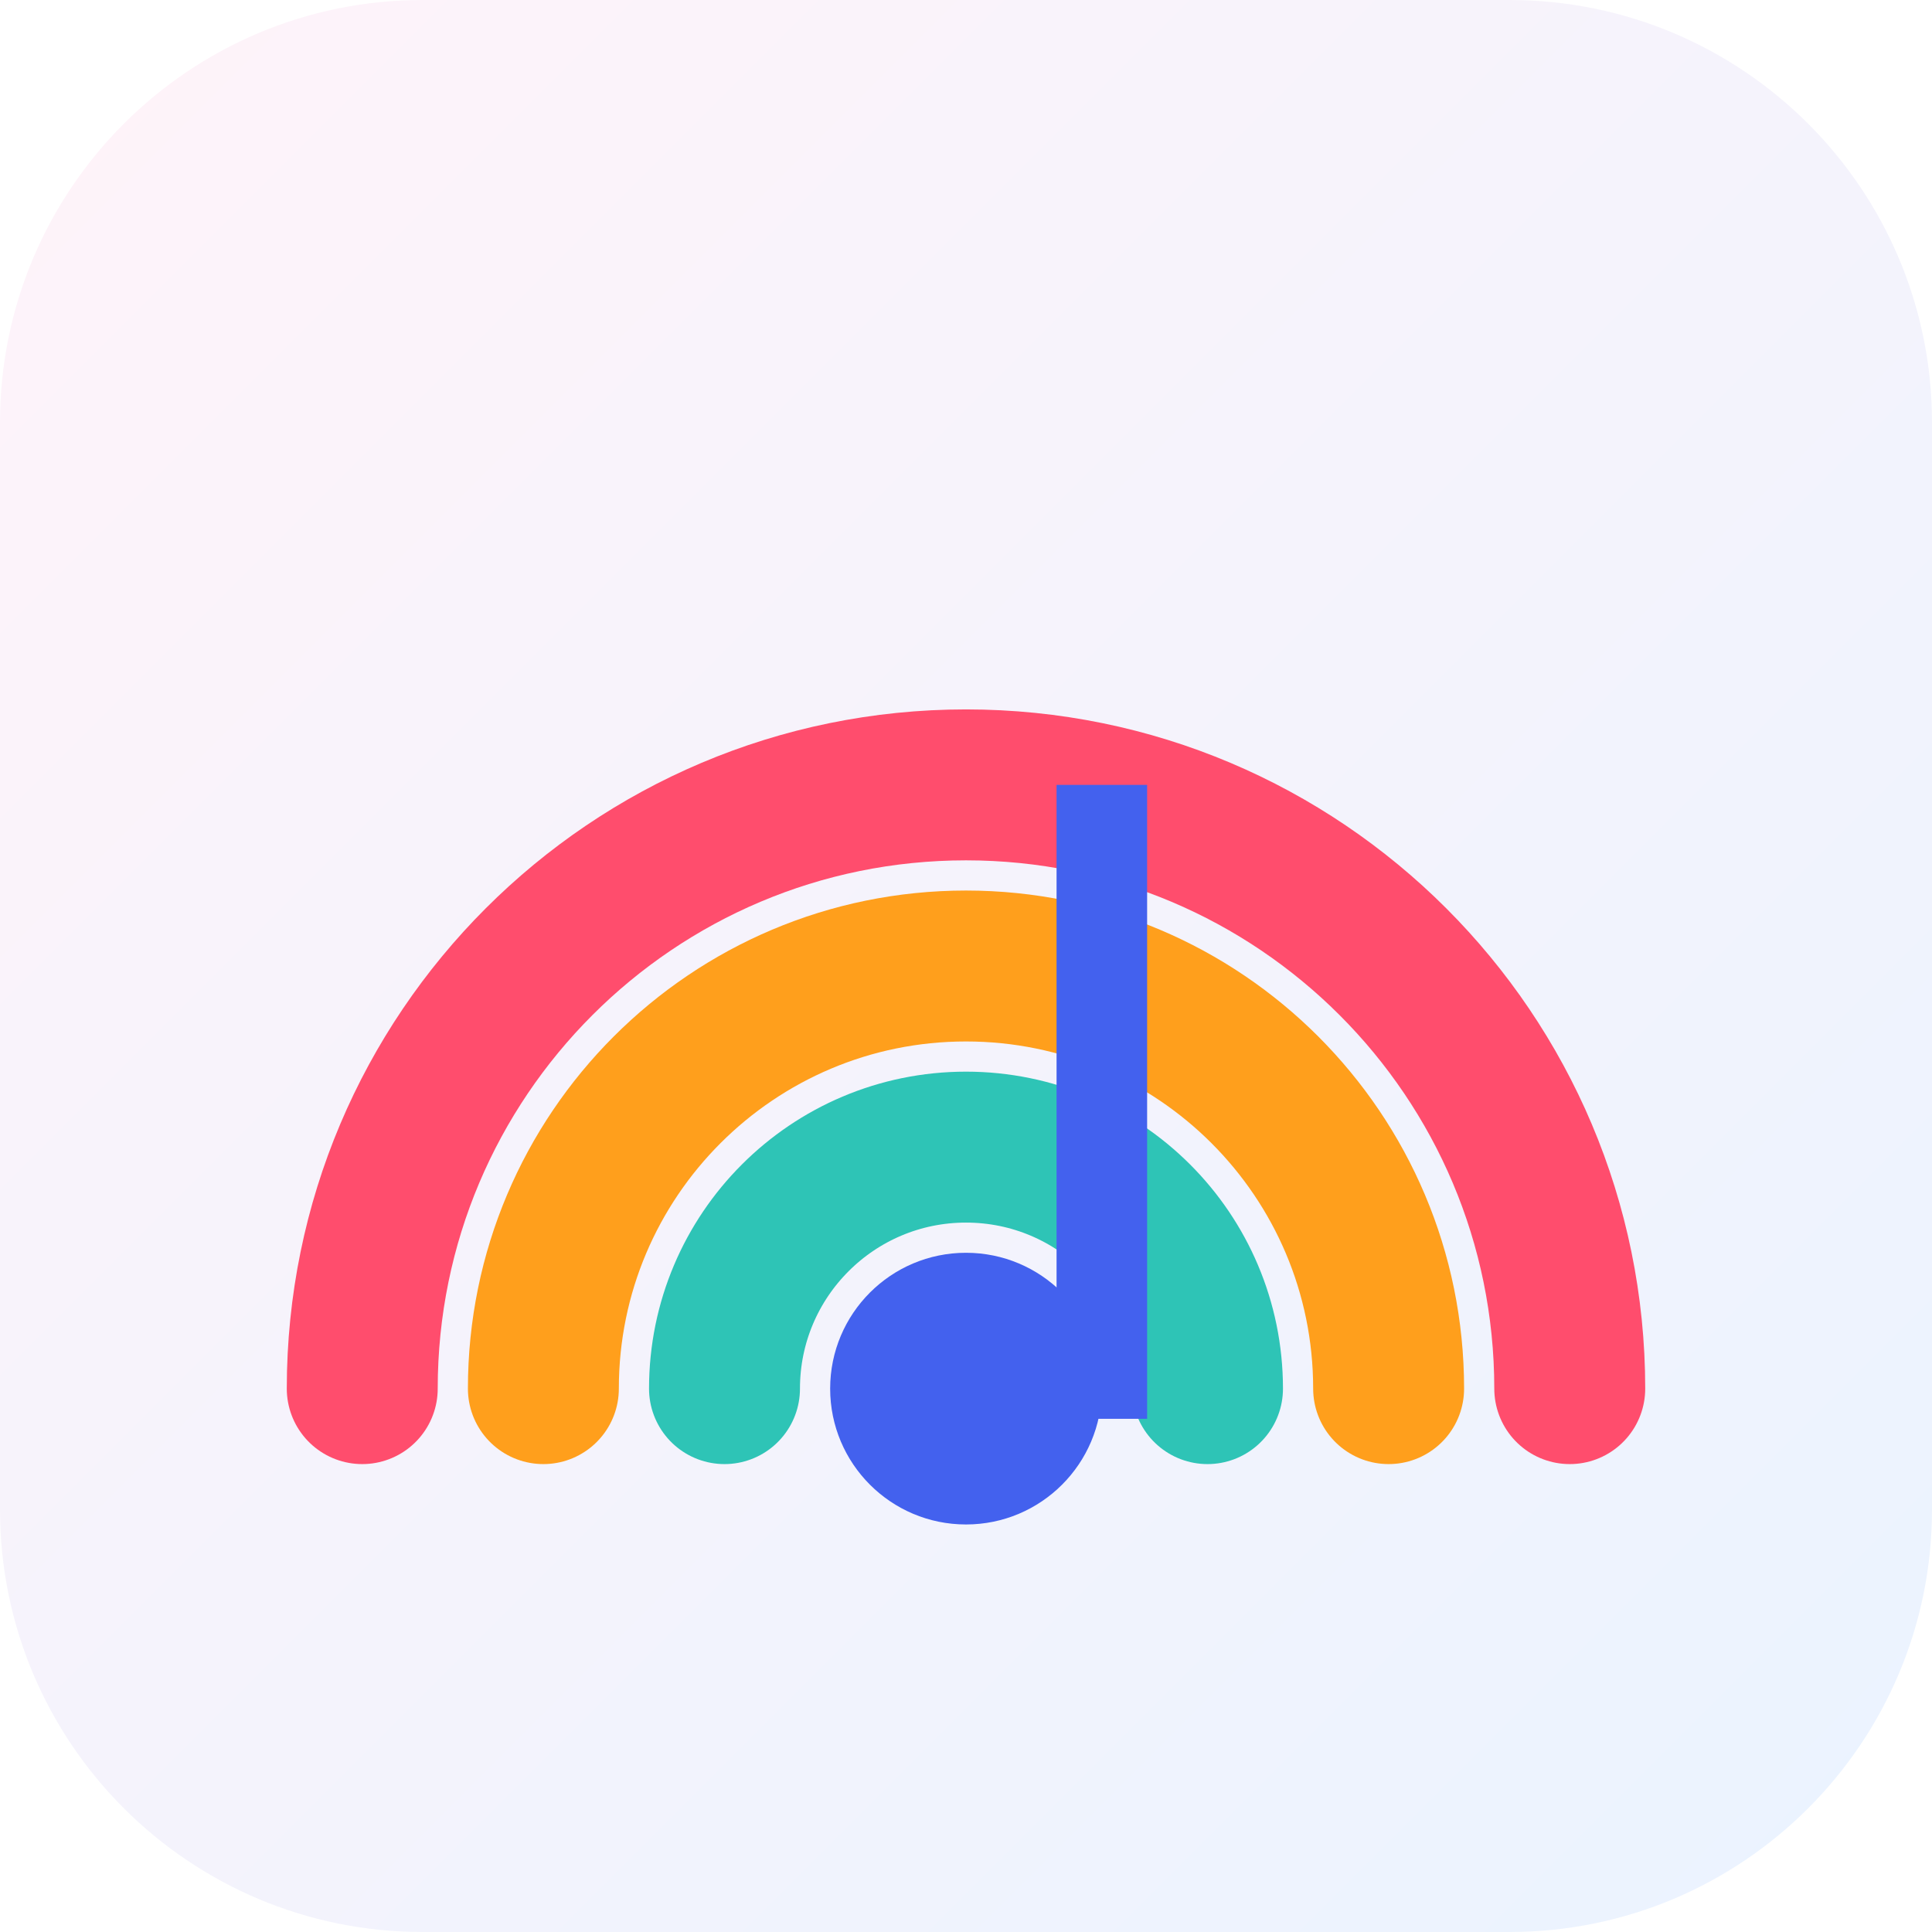
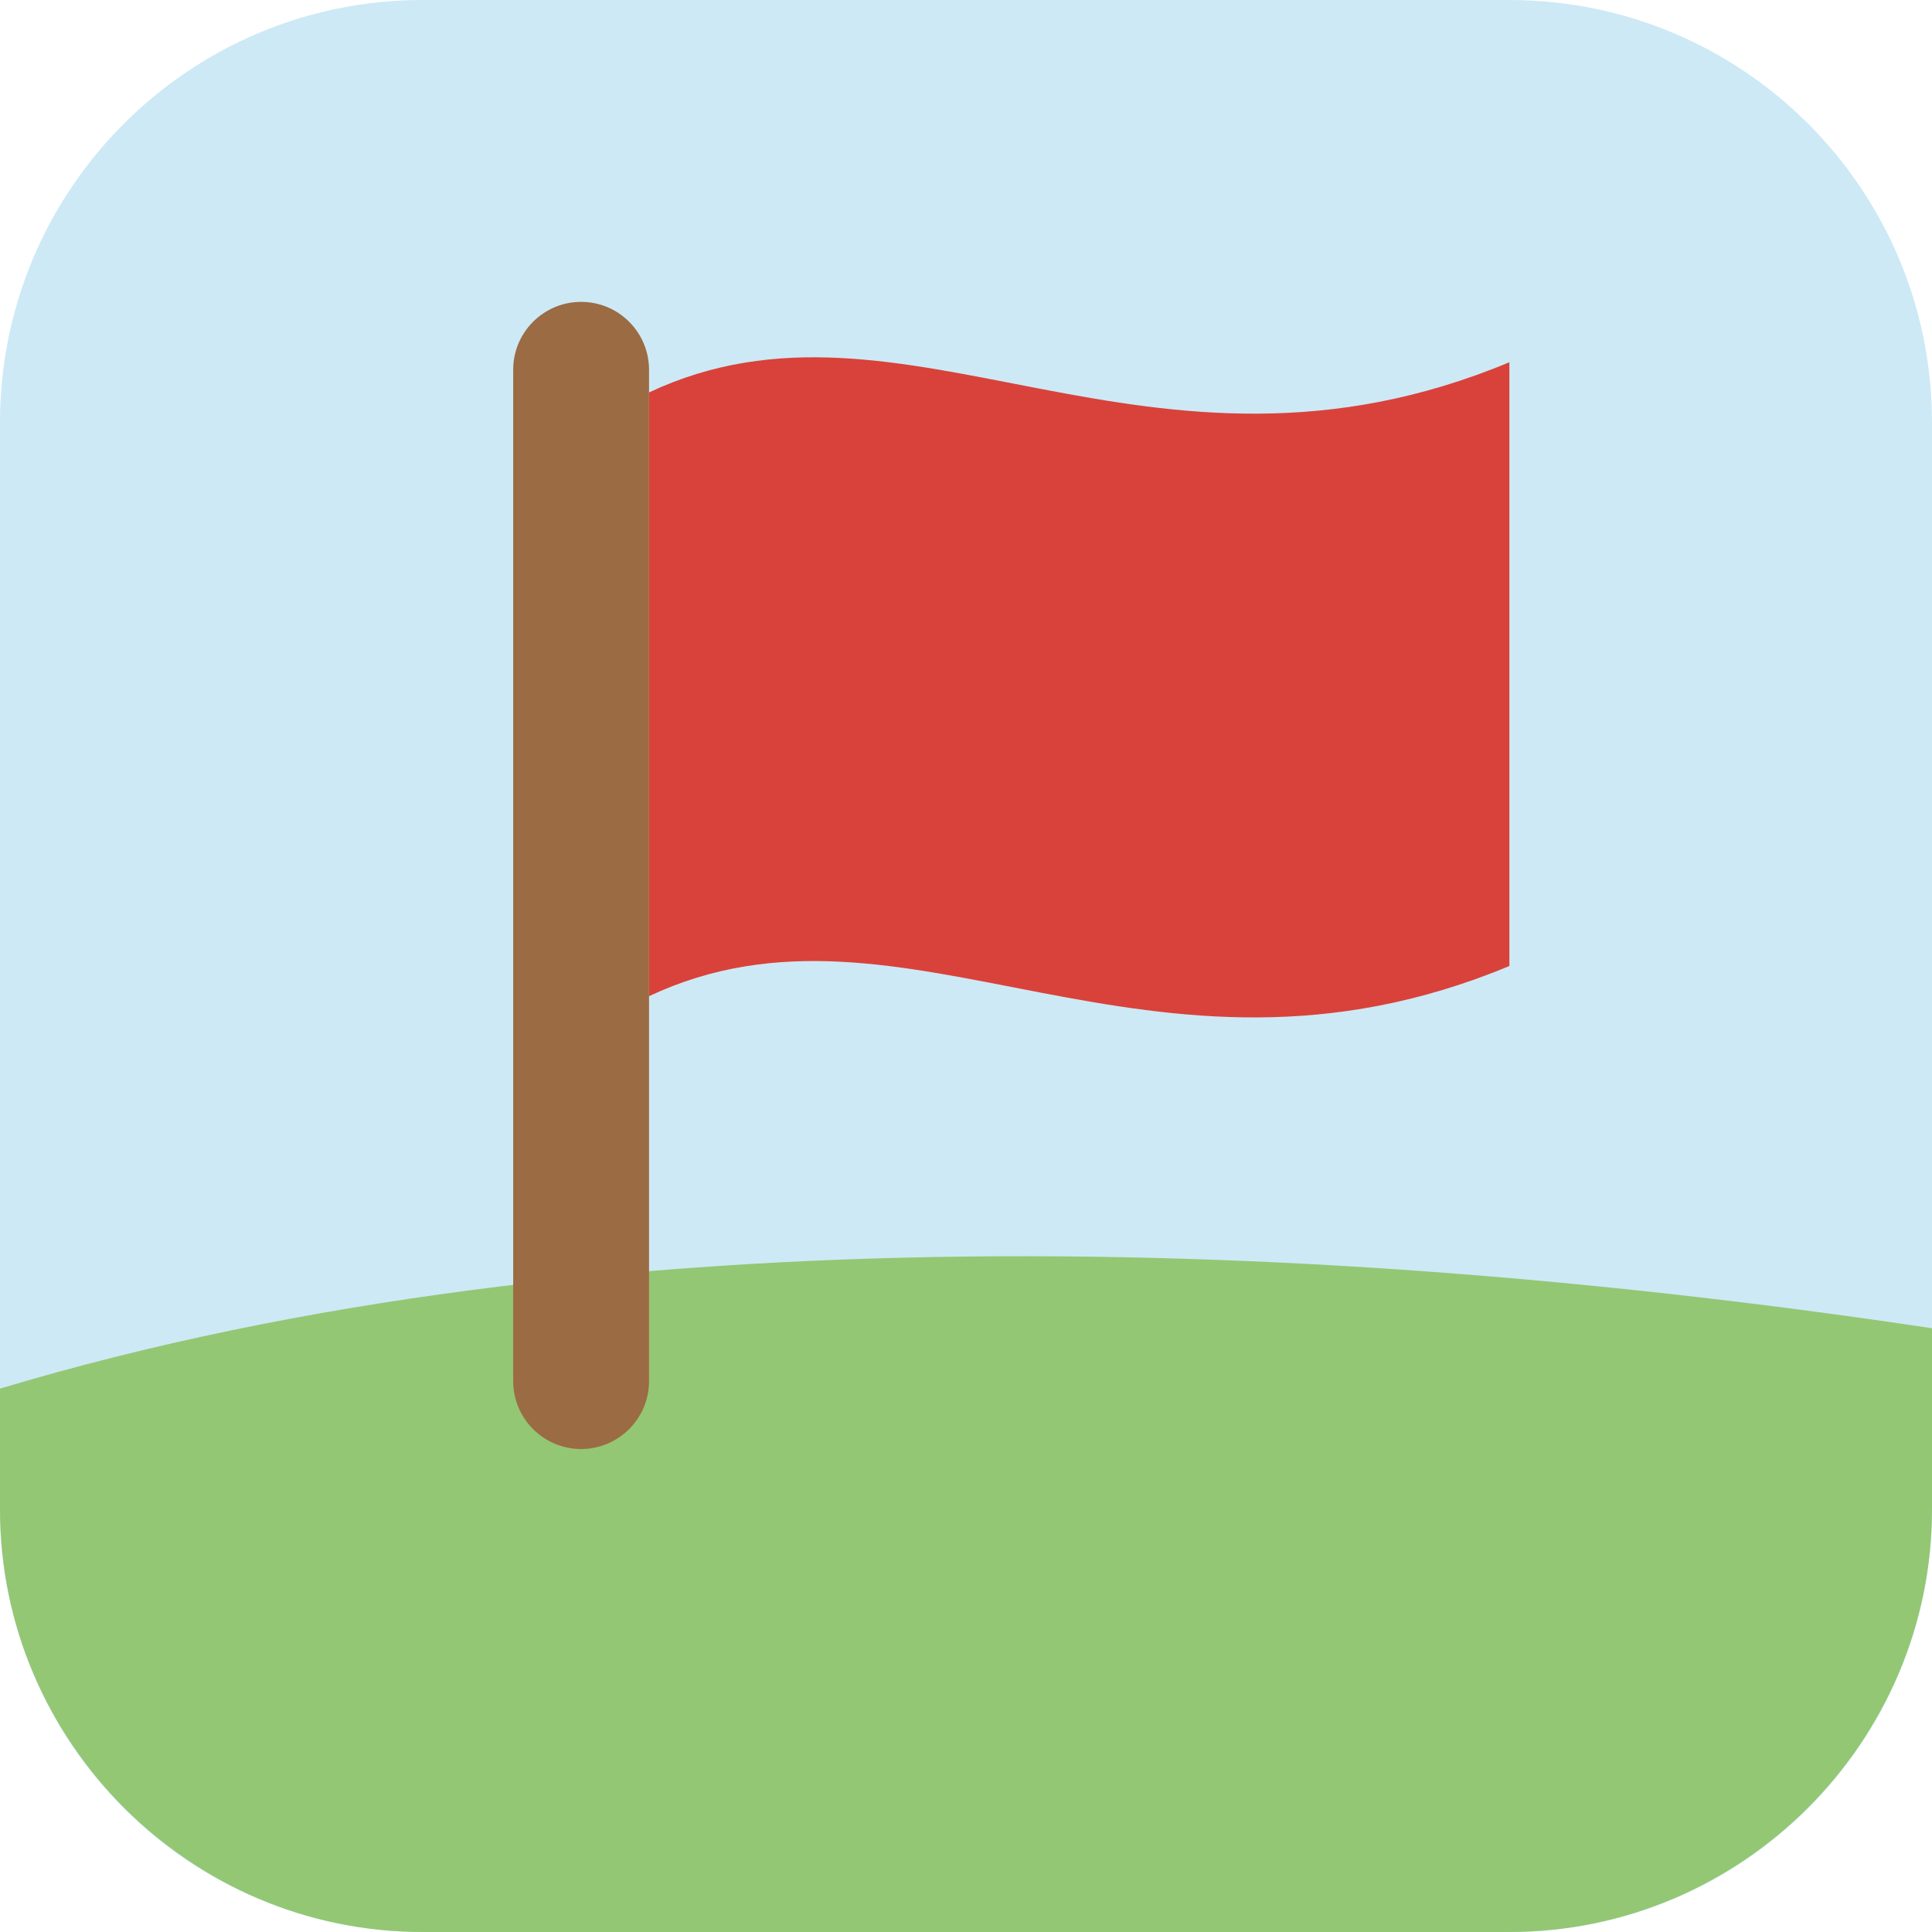
<svg xmlns="http://www.w3.org/2000/svg" viewBox="0 0 64 64">
-   <defs>
-     <linearGradient id="bg" x1="0" y1="0" x2="1" y2="1">
-       <stop offset="0" stop-color="#fff3f9" />
-       <stop offset="1" stop-color="#eaf3ff" />
-     </linearGradient>
-   </defs>
-   <rect width="64" height="64" rx="14" fill="url(#bg)" />
-   <g fill="none" stroke-width="5" stroke-linecap="round">
-     <path d="M12 46 A20 20 0 0 1 52 46" stroke="#ff4d6d" />
-     <path d="M18 46 A14 14 0 0 1 46 46" stroke="#ff9f1c" />
-     <path d="M24 46 A8 8 0 0 1 40 46" stroke="#2ec4b6" />
-   </g>
-   <circle cx="32" cy="46" r="4.5" fill="#4361ee" />
-   <rect x="35" y="26" width="3" height="21" fill="#4361ee" />
+   <rect width="64" height="64" rx="14" fill="#CDE9F5" />
+   <path d="M0 46 C20 40 44 41 64 44 L64 50 C64 57.7 57.7 64 50 64 L14 64 C6.3 64 0 57.7 0 50 Z" fill="#93C774" />
+   <rect x="17" y="10" width="4.5" height="38" rx="2.25" fill="#9B6B43" />
+   <path d="M21.5 13 C30 9 38 17 50 12 L50 32 C38 37 30 29 21.5 33 Z" fill="#D9423A" />
</svg>
